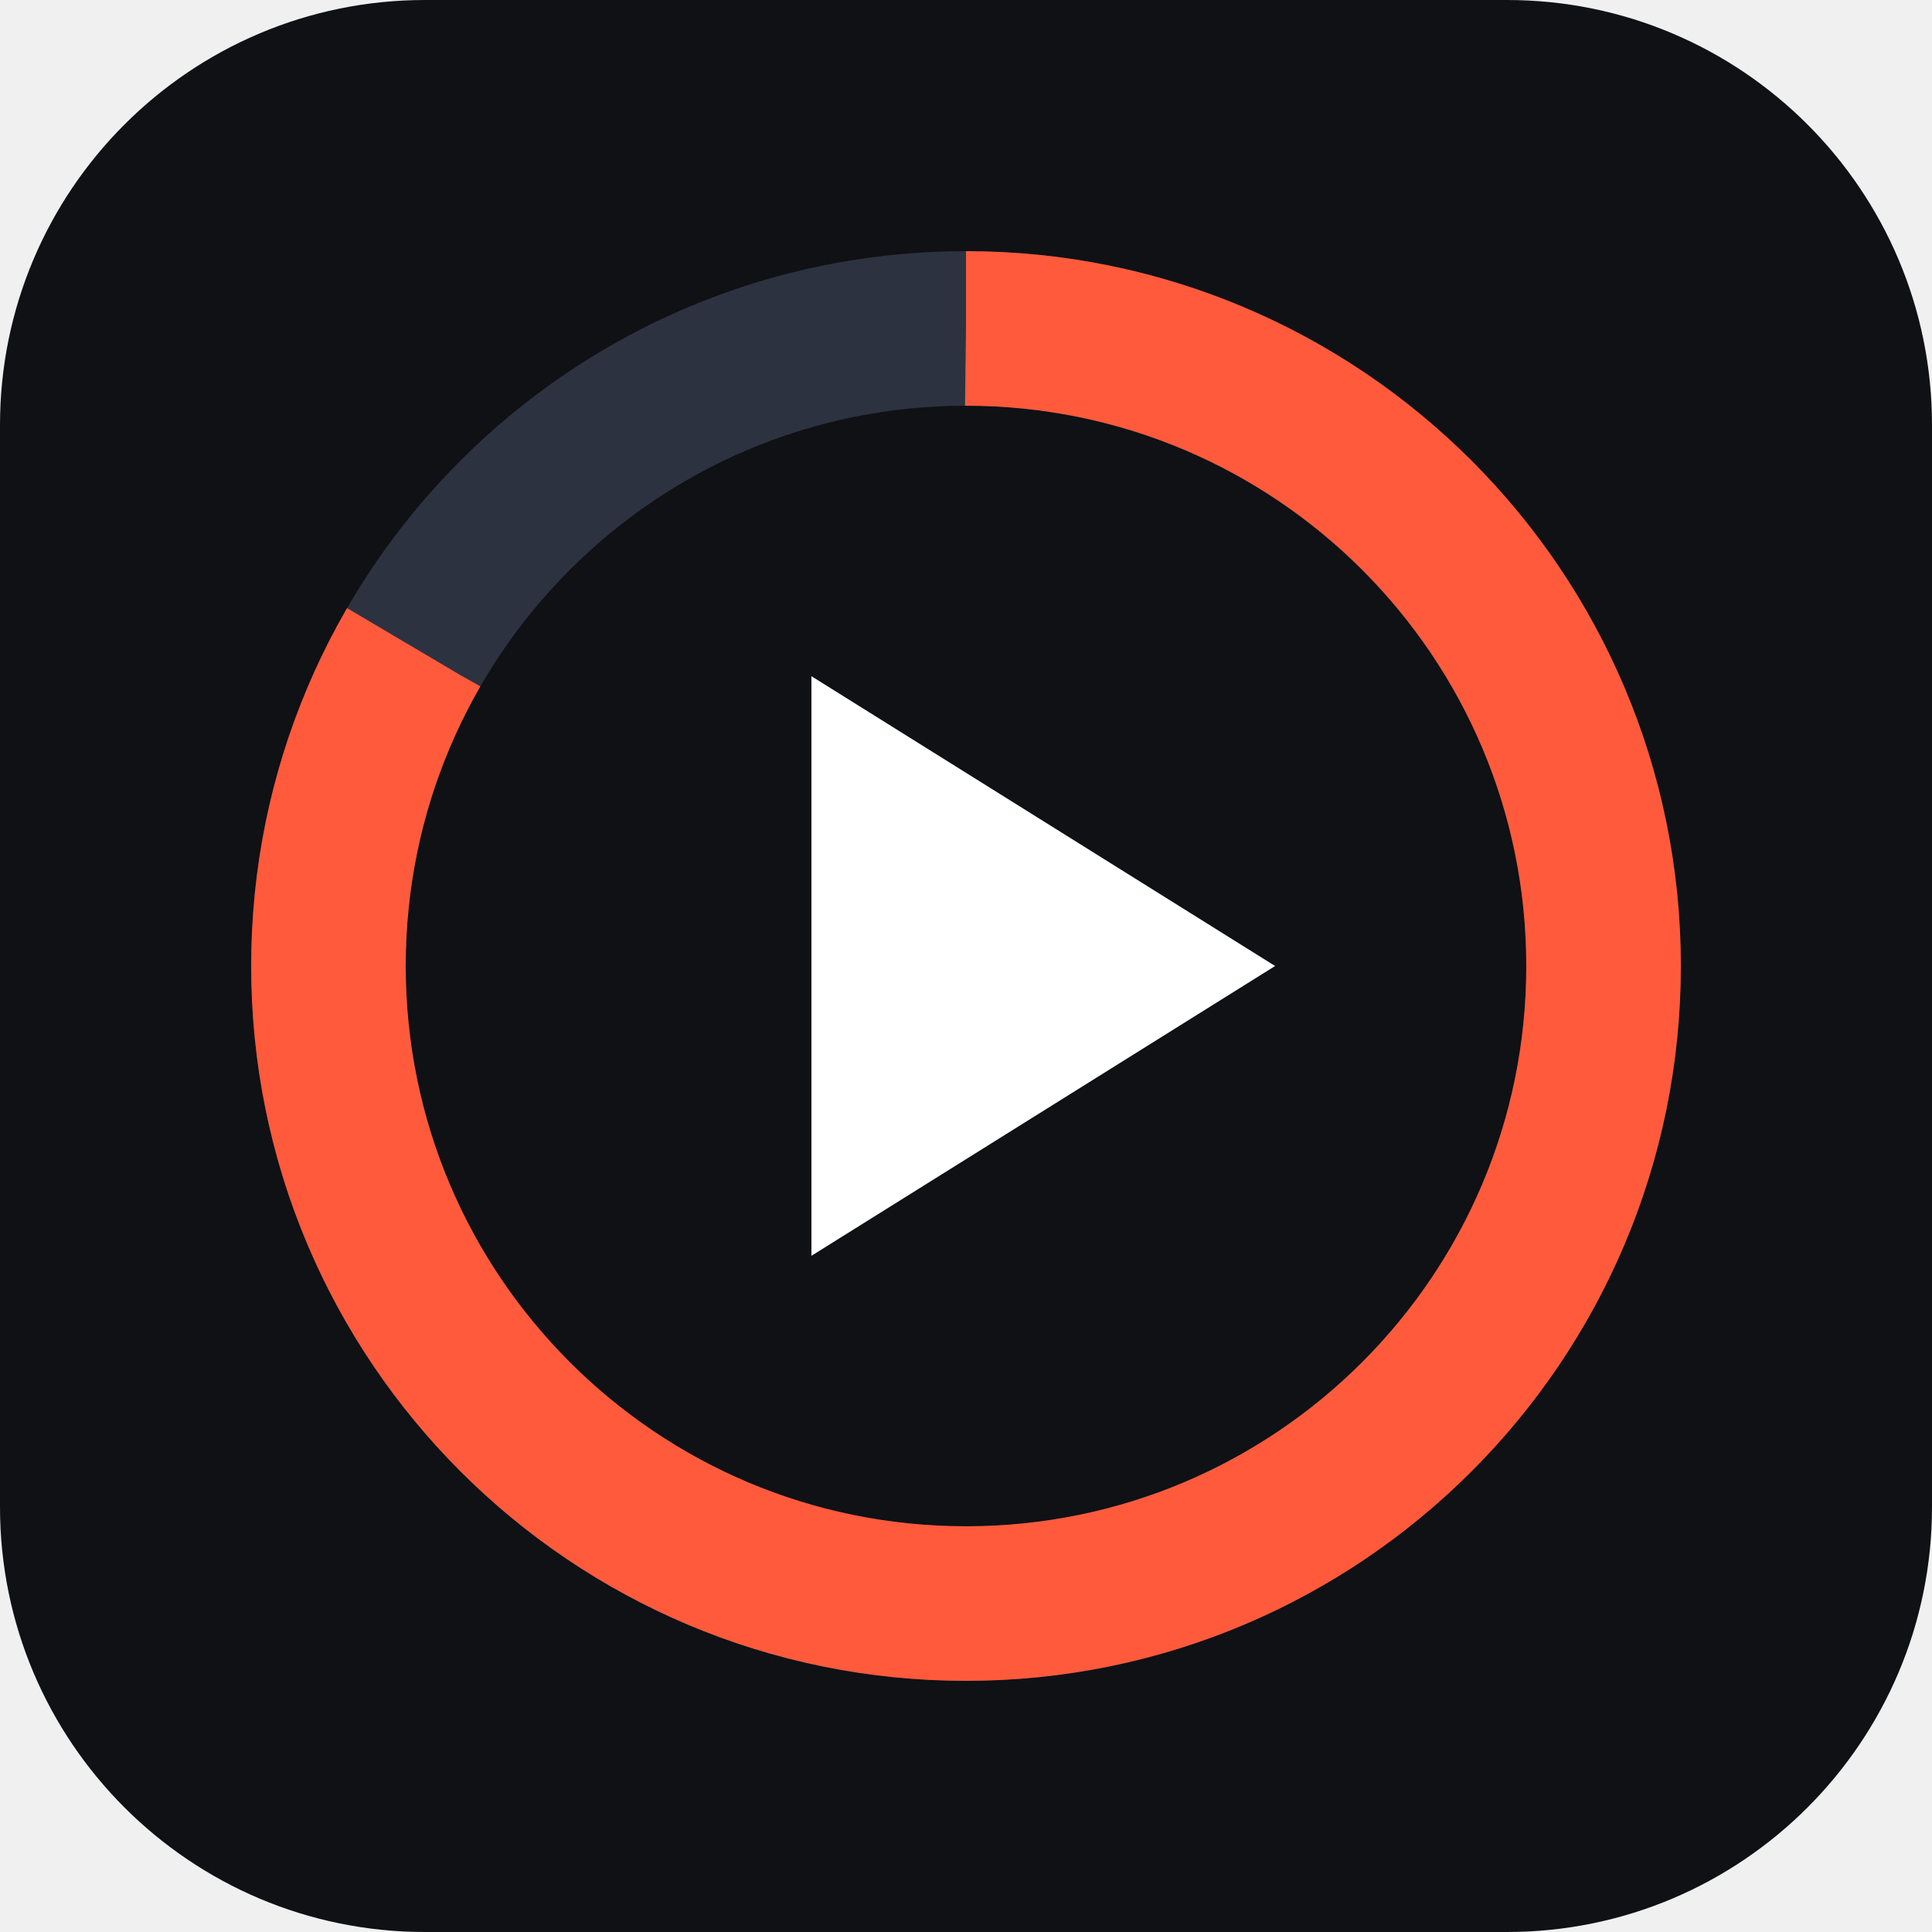
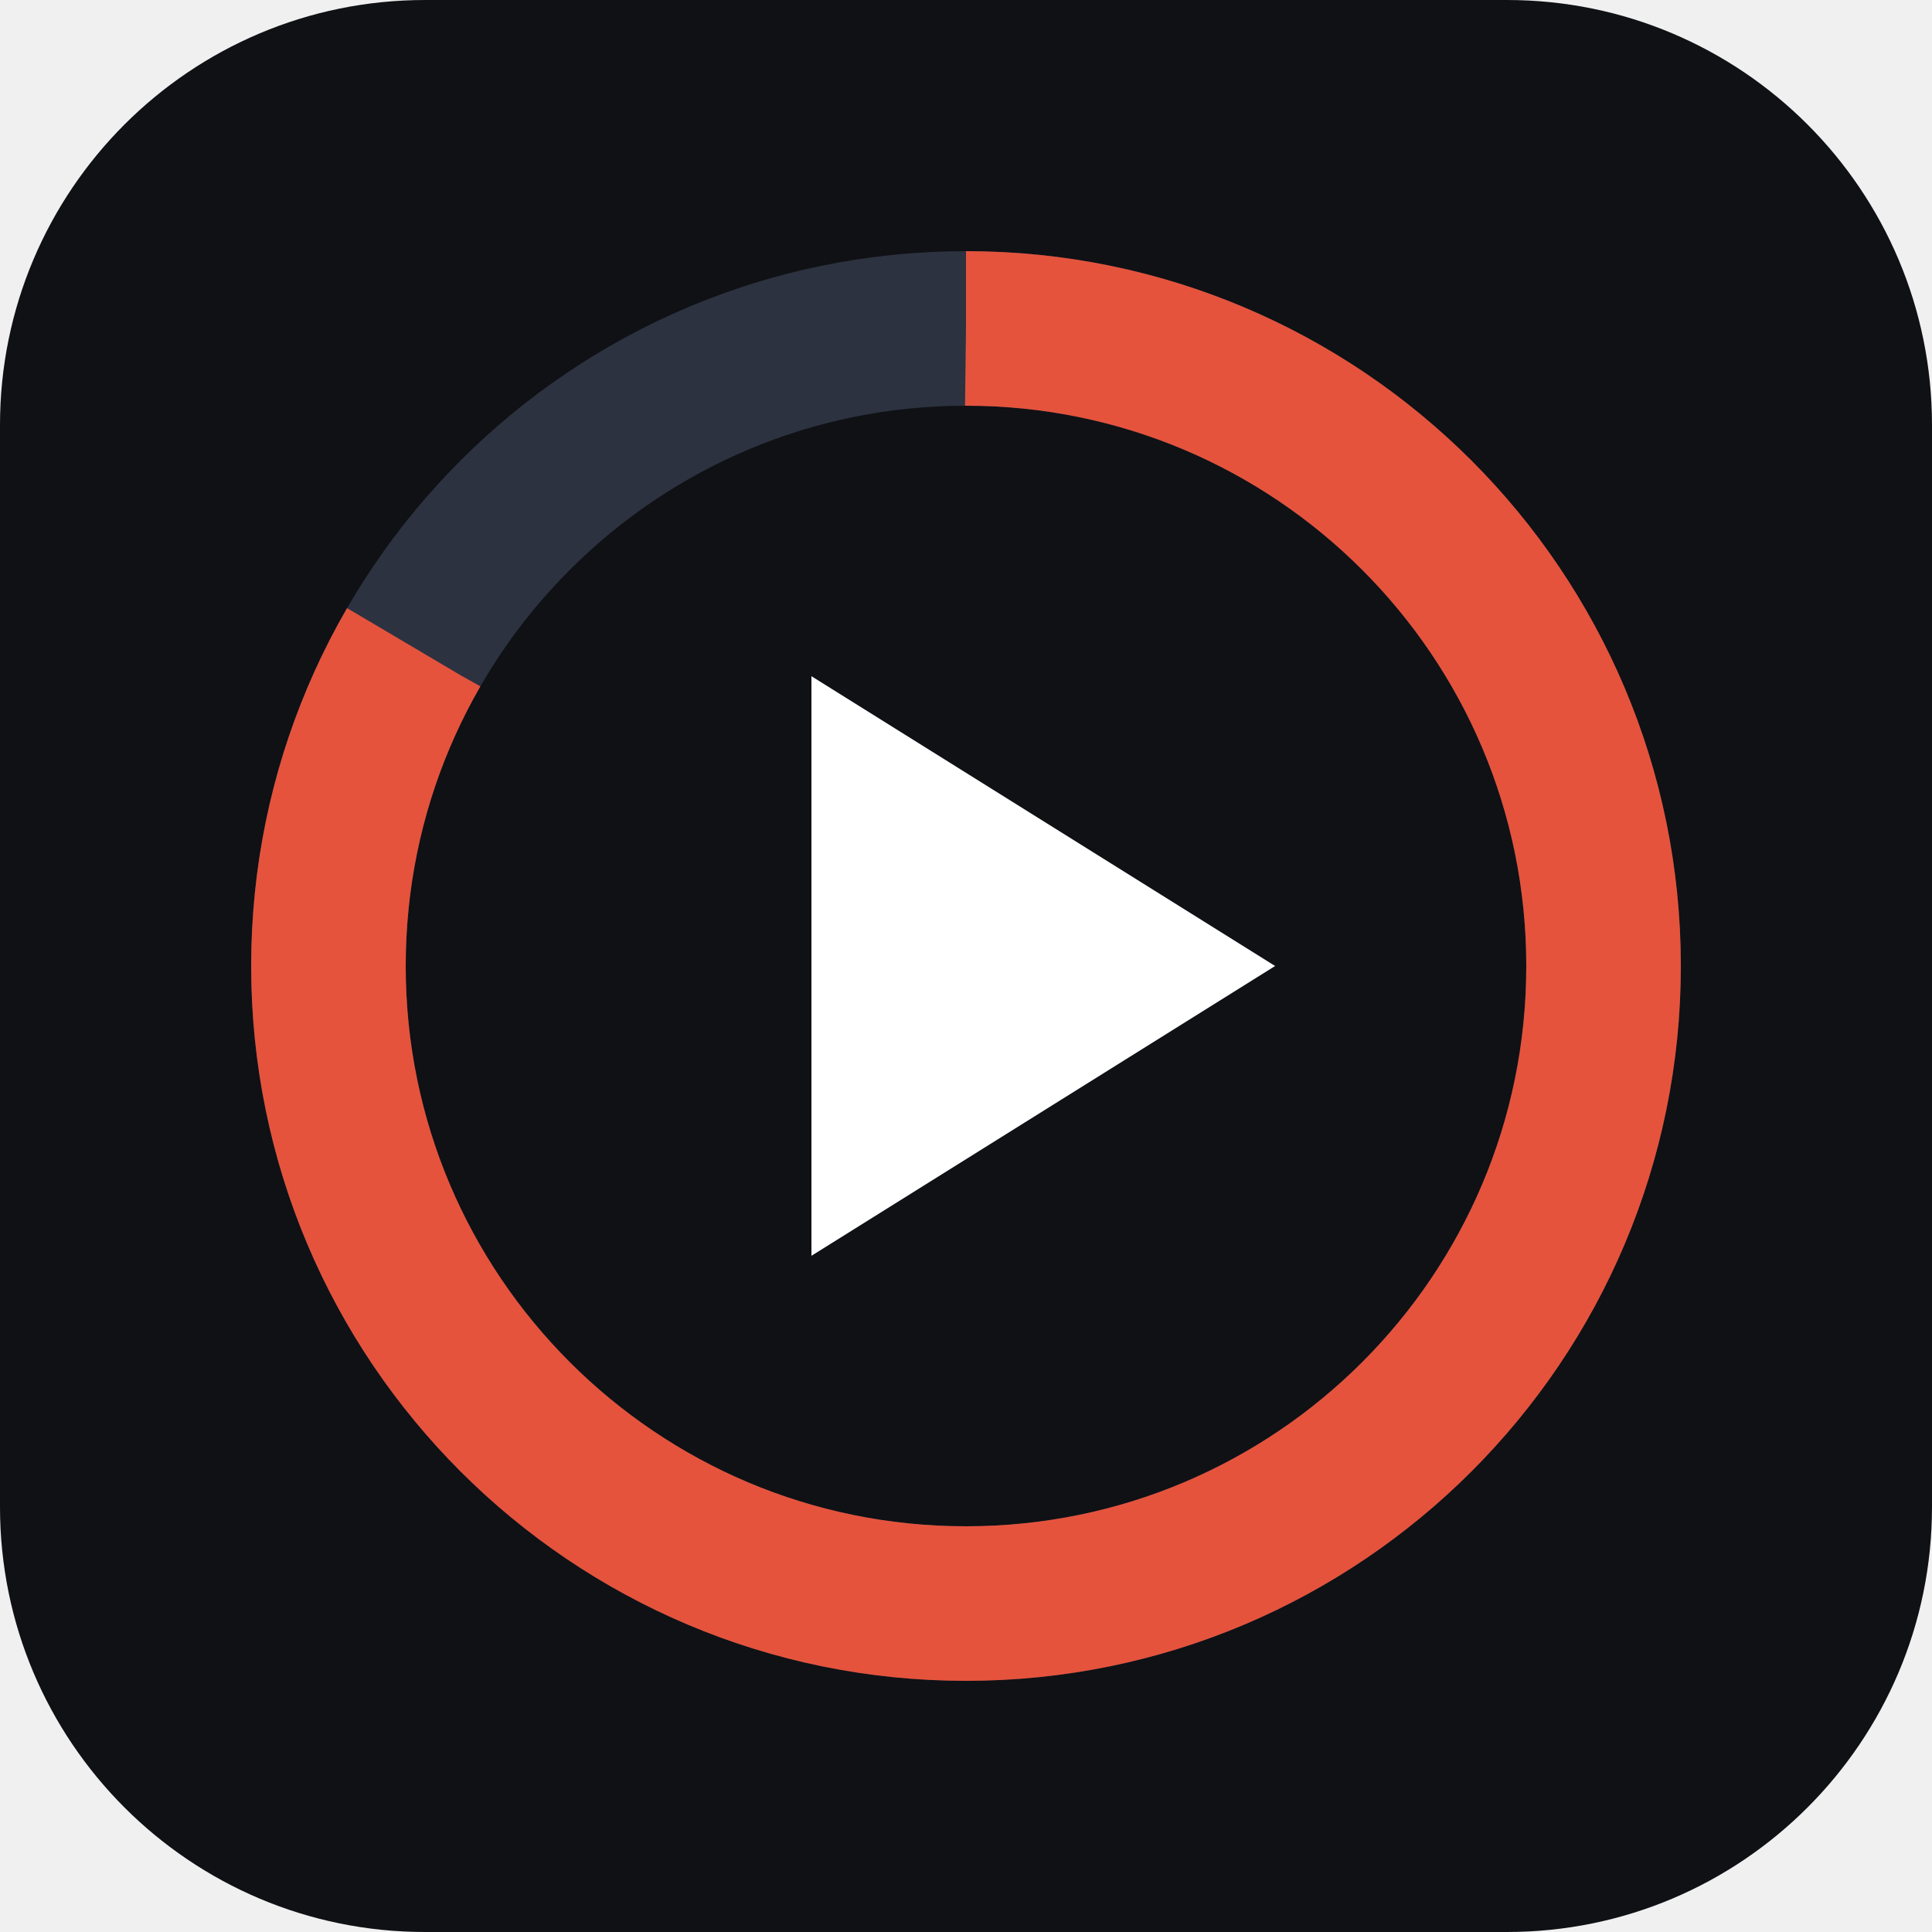
<svg xmlns="http://www.w3.org/2000/svg" viewBox="0 0 100 100">
  <rect width="100" height="100" rx="22" fill="#0f1115" />
  <circle cx="50" cy="50" r="33" fill="none" stroke="#2d3240" stroke-width="8" />
-   <circle cx="50" cy="50" r="33" fill="none" stroke="#ff5a3c" stroke-width="8" stroke-dasharray="172.79 207.35" transform="rotate(-90 50 50)" />
+   <circle cx="50" cy="50" r="33" fill="none" stroke="#e5533d" stroke-width="8" stroke-dasharray="172.79 207.35" transform="rotate(-90 50 50)" />
  <path d="M42 35v30l24-15z" fill="#fff" />
</svg>
